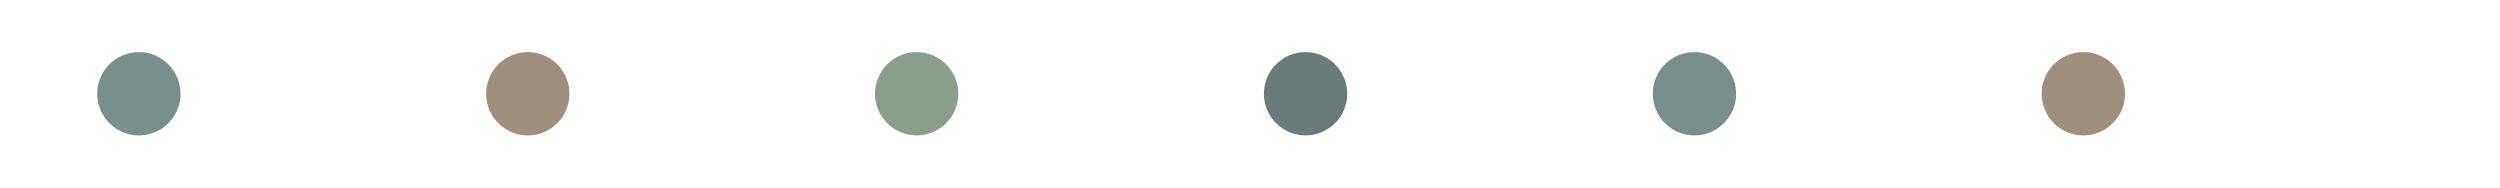
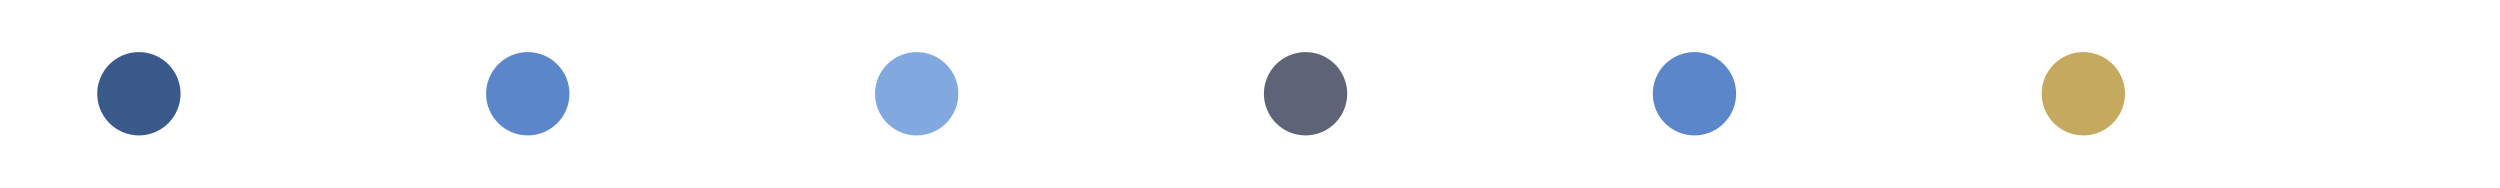
<svg xmlns="http://www.w3.org/2000/svg" width="160" height="12" viewBox="0 0 180 12" fill="none">
-   <circle cx="10" cy="6" r="3" fill="#7A8E8E" />
-   <circle cx="38" cy="6" r="3" fill="#9E8F7E" />
-   <circle cx="66" cy="6" r="3" fill="#8A9E8B" />
-   <circle cx="94" cy="6" r="3" fill="#6B7B7B" />
-   <circle cx="122" cy="6" r="3" fill="#7A8E8E" />
-   <circle cx="150" cy="6" r="3" fill="#9E8F7E" />
+   <circle cx="10" cy="6" r="3" fill="#3A5A8C" />
+   <circle cx="38" cy="6" r="3" fill="#5B86C9" />
+   <circle cx="66" cy="6" r="3" fill="#82A8E0" />
+   <circle cx="94" cy="6" r="3" fill="#5E6478" />
+   <circle cx="122" cy="6" r="3" fill="#5B86C9" />
+   <circle cx="150" cy="6" r="3" fill="#C4A95E" />
</svg>
